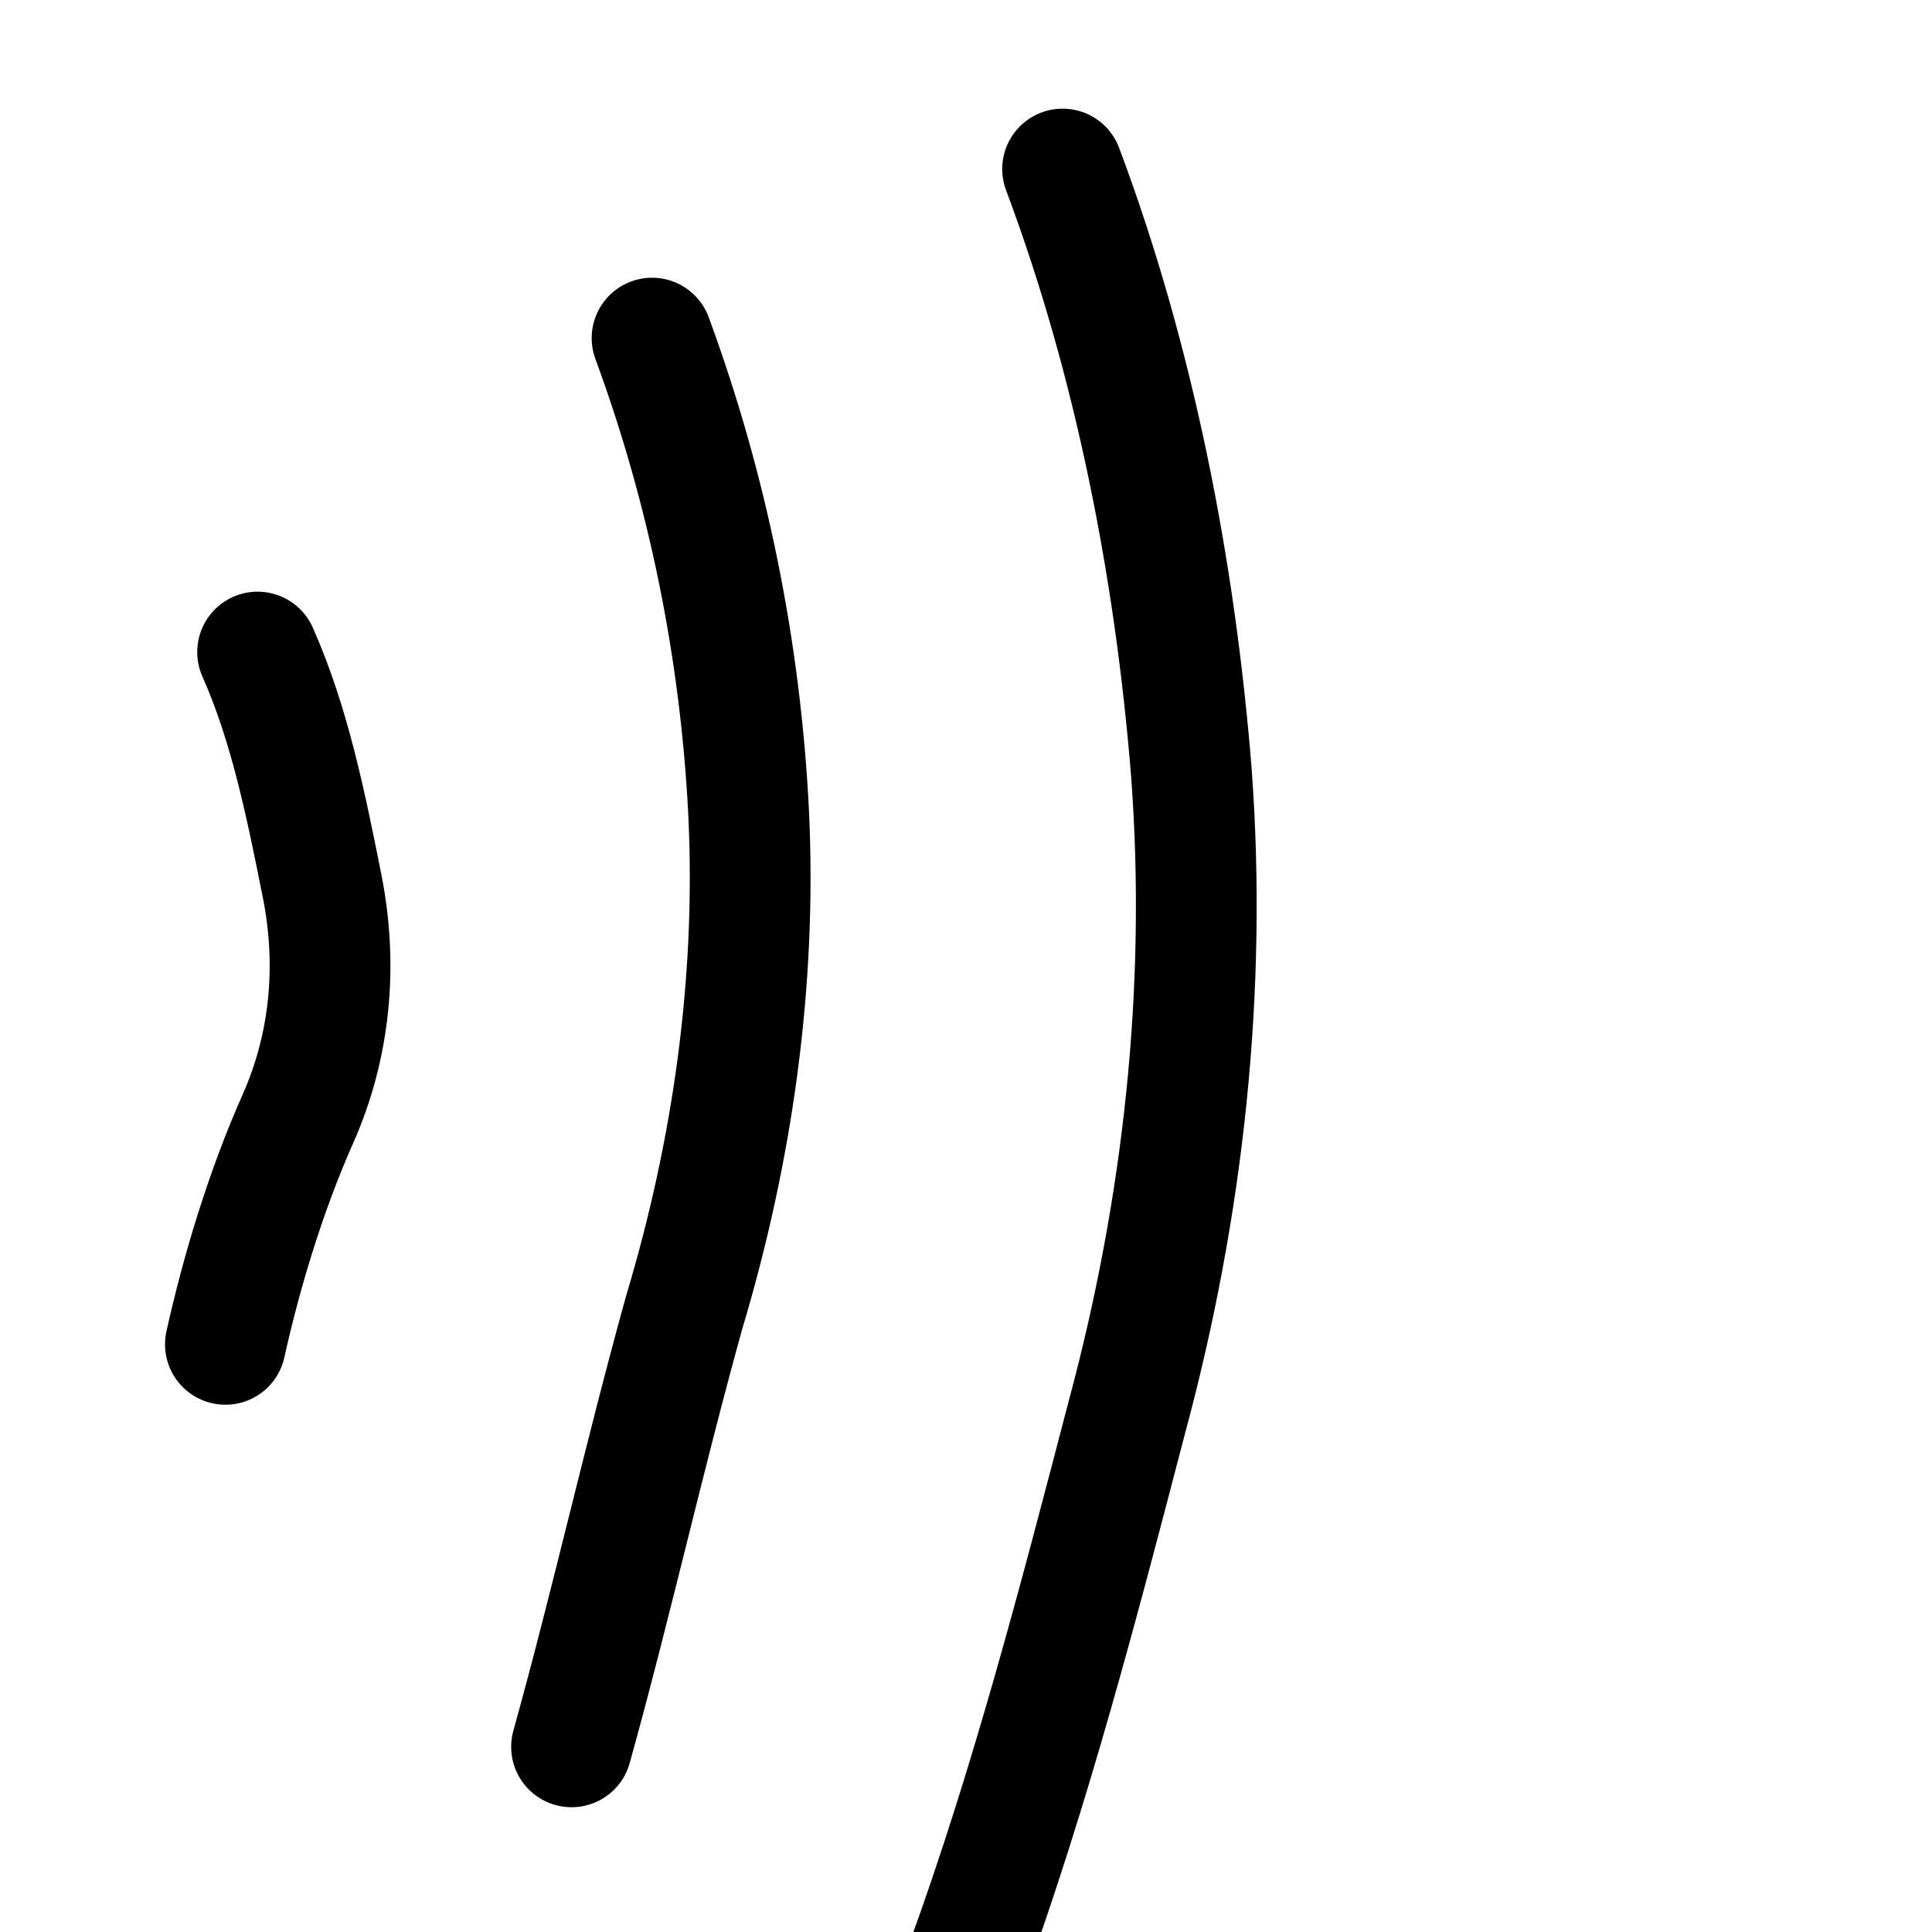
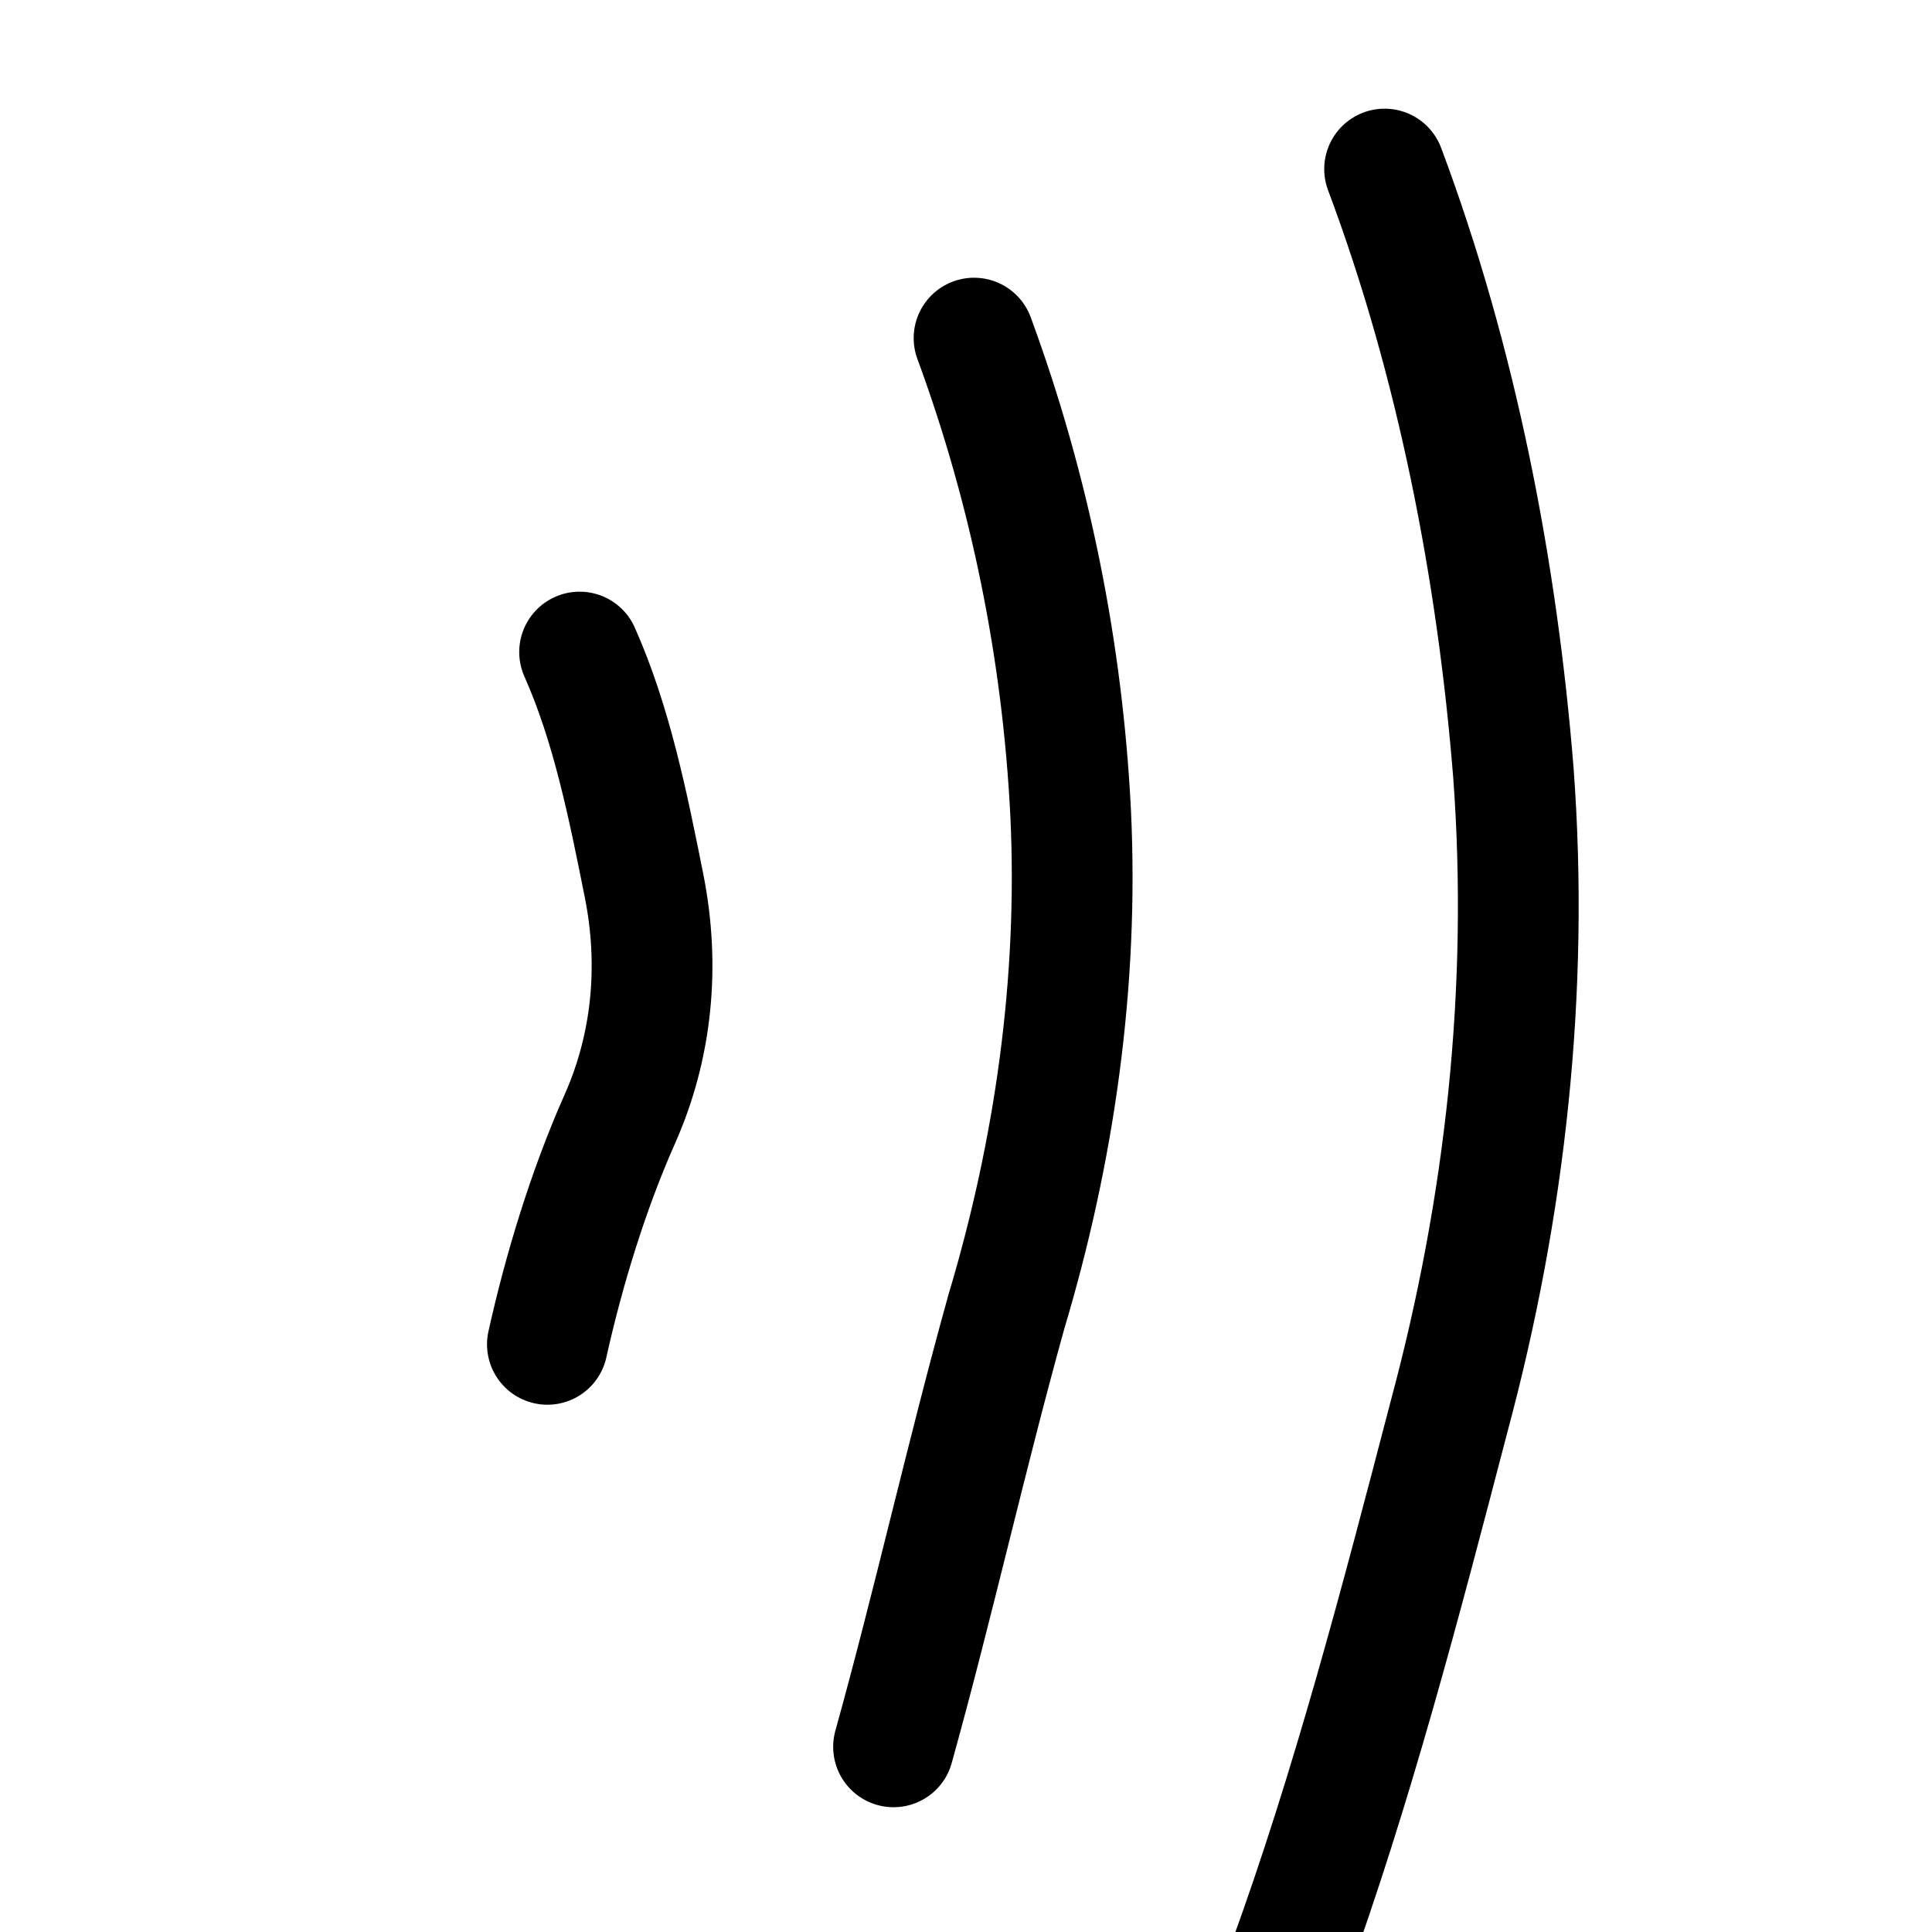
<svg xmlns="http://www.w3.org/2000/svg" width="20" height="20" viewBox="0 0 24 24" fill="none">
-   <path d="M3.2 8.1c.4.9.6 1.9.8 2.9.2 1 .1 2-.3 2.9-.4.9-.7 1.9-.9 2.8" stroke="currentColor" stroke-width="1.5" stroke-linecap="round" />
-   <path d="M8.1 4.2c.7 1.9 1.1 3.9 1.2 5.9.1 2.1-.2 4.2-.8 6.2-.5 1.8-.9 3.6-1.4 5.4" stroke="currentColor" stroke-width="1.5" stroke-linecap="round" />
-   <path d="M13.2 2.1c.9 2.4 1.4 5 1.6 7.5.2 2.7-.1 5.4-.8 8-.6 2.3-1.2 4.6-2 6.8" stroke="currentColor" stroke-width="1.5" stroke-linecap="round" />
+   <path d="M7.2 8.1c.4.9.6 1.9.8 2.9.2 1 .1 2-.3 2.9-.4.9-.7 1.9-.9 2.8" stroke="currentColor" stroke-width="1.5" stroke-linecap="round" />
+   <path d="M12.1 4.2c.7 1.9 1.1 3.9 1.2 5.9.1 2.1-.2 4.2-.8 6.2-.5 1.8-.9 3.6-1.4 5.4" stroke="currentColor" stroke-width="1.5" stroke-linecap="round" />
+   <path d="M17.2 2.1c.9 2.4 1.4 5 1.6 7.5.2 2.7-.1 5.4-.8 8-.6 2.3-1.2 4.6-2 6.8" stroke="currentColor" stroke-width="1.5" stroke-linecap="round" />
</svg>
